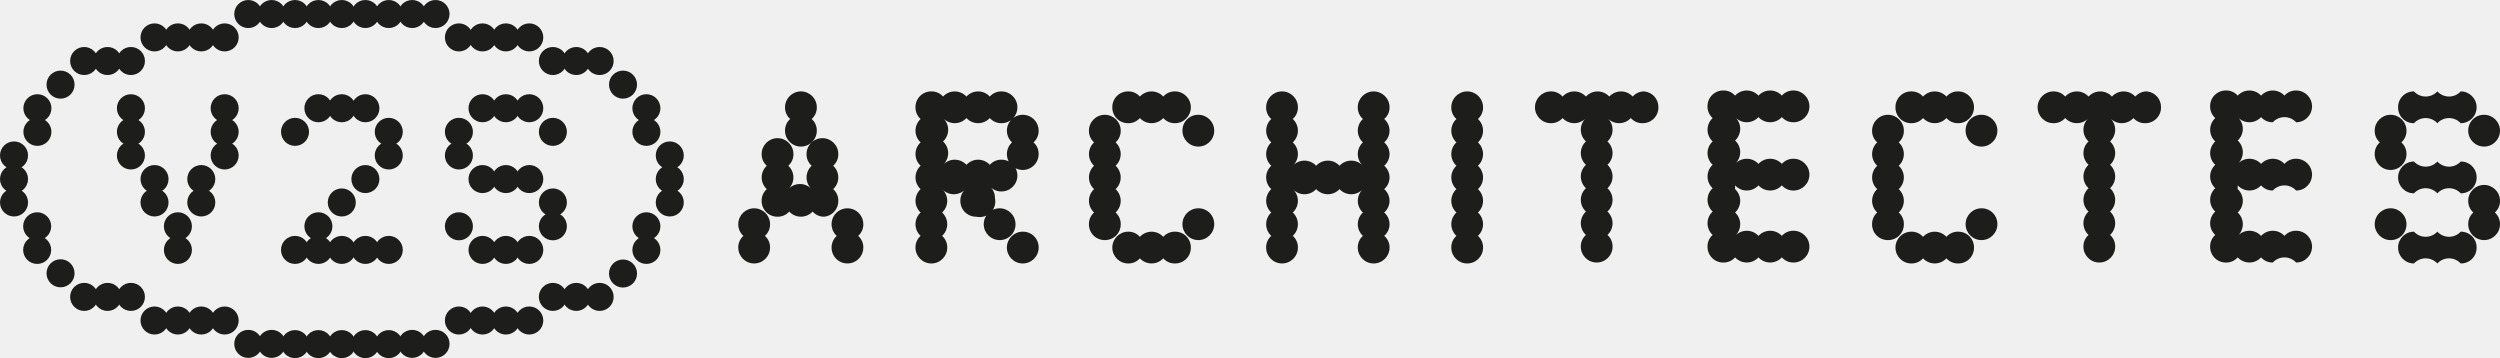
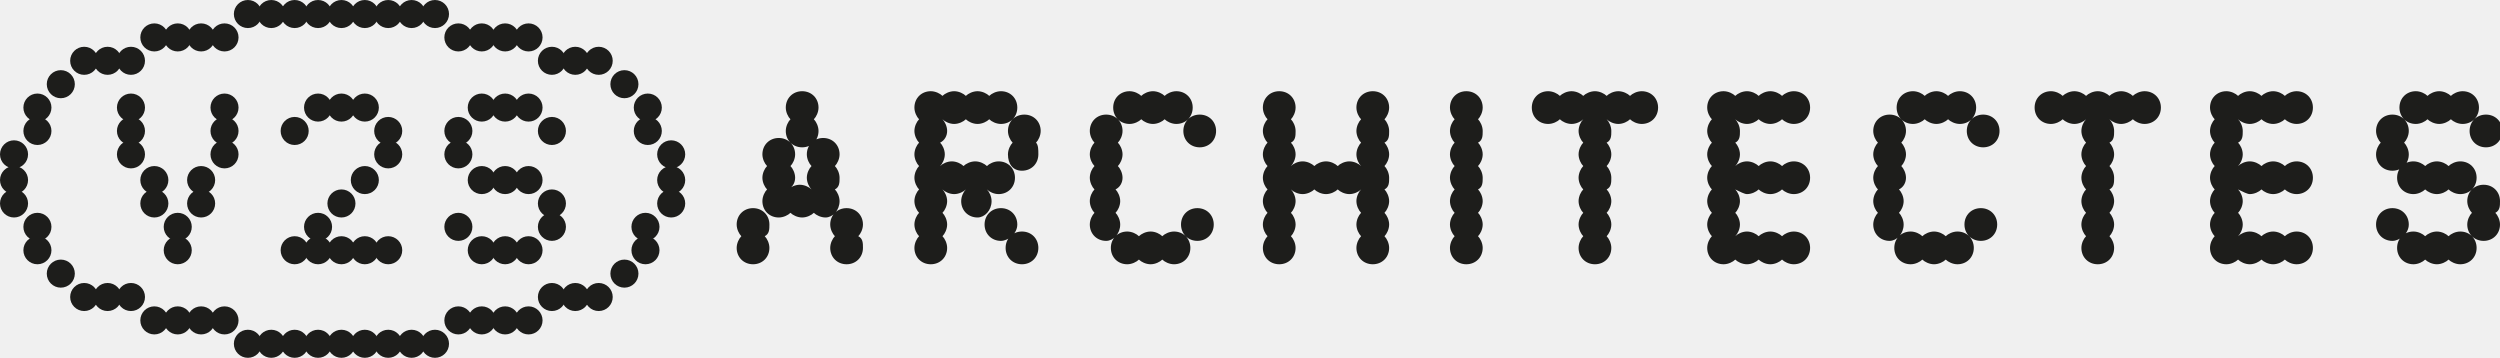
- <svg xmlns="http://www.w3.org/2000/svg" id="Calque_1" data-name="Calque 1" viewBox="0 0 106.94 15.31">
-   <defs>
-     <style>.cls-1{fill:#1d1d1b;}</style>
-   </defs>
-   <path class="cls-1" d="M32.72,10.09a.65.65,0,0,1,.22.5.68.68,0,0,1-1.36,0,.65.65,0,0,1,.22-.5.65.65,0,0,1-.22-.5.68.68,0,1,1,1.36,0A.65.65,0,0,1,32.72,10.09Zm2.54-.82a.65.65,0,0,1-.5-.22.68.68,0,0,1-1,0,.65.65,0,0,1-.5.22.67.67,0,0,1-.68-.68.65.65,0,0,1,.22-.5.68.68,0,0,1,0-1,.65.65,0,0,1-.22-.5.68.68,0,1,1,1.36,0,.65.65,0,0,1-.22.5.68.68,0,0,1,0,1,.08.08,0,0,1,0,0,.68.68,0,0,1,1,0l0,0a.68.68,0,0,1,0-1,.65.65,0,0,1-.22-.5.68.68,0,1,1,1.36,0,.65.65,0,0,1-.22.5.68.68,0,0,1,0,1,.65.65,0,0,1,.22.5A.67.67,0,0,1,35.26,9.27ZM33.8,5.09a.65.65,0,0,1-.22-.5.68.68,0,1,1,1.36,0,.65.65,0,0,1-.22.5.65.65,0,0,1,.22.5.68.68,0,1,1-1.36,0A.65.65,0,0,1,33.8,5.09Zm3.13,5.5a.68.68,0,1,1-1.14-.5.68.68,0,1,1,1.14-.5.65.65,0,0,1-.22.5A.65.65,0,0,1,36.93,10.59Z" />
-   <path class="cls-1" d="M41.76,9.27a.67.67,0,0,1-.68-.68.65.65,0,0,1,.22-.5l0,0a.68.68,0,0,1-1,0,.08.08,0,0,1,0,0,.68.68,0,0,1,0,1,.68.68,0,0,1,0,1,.65.65,0,0,1,.22.5.68.68,0,1,1-1.36,0,.65.65,0,0,1,.22-.5.68.68,0,0,1,0-1,.68.68,0,0,1,0-1,.68.68,0,0,1,0-1,.68.68,0,0,1,0-1,.68.68,0,0,1,0-1,.65.65,0,0,1-.22-.5.67.67,0,0,1,.68-.68.65.65,0,0,1,.5.22.68.68,0,0,1,1,0,.68.68,0,0,1,1,0,.65.65,0,0,1,.5-.22.68.68,0,0,1,0,1.36.65.65,0,0,1-.5-.22.68.68,0,0,1-1,0,.68.68,0,0,1-1,0,.08.08,0,0,1,0,0,.68.68,0,0,1,0,1,.68.68,0,0,1,0,1,.08.08,0,0,1,0,0,.68.68,0,0,1,1,0,.68.68,0,0,1,1,0,.65.65,0,0,1,.5-.22.68.68,0,0,1,0,1.36.65.65,0,0,1-.5-.22.08.08,0,0,1,0,0,.65.65,0,0,1,.22.5A.67.67,0,0,1,41.76,9.27Zm1,1a.68.68,0,1,1,.68-.68A.67.67,0,0,1,42.76,10.27Zm1.67-3.68a.68.68,0,1,1-1.14-.5.68.68,0,1,1,1.14-.5.65.65,0,0,1-.22.5A.65.65,0,0,1,44.43,6.59Zm0,4a.68.68,0,1,1-.68-.68A.67.67,0,0,1,44.43,10.59Z" />
-   <path class="cls-1" d="M47.26,10.27a.67.67,0,0,1-.68-.68.65.65,0,0,1,.22-.5.68.68,0,0,1,0-1,.68.68,0,0,1,0-1,.68.68,0,0,1,0-1,.65.65,0,0,1-.22-.5.68.68,0,1,1,1.36,0,.65.65,0,0,1-.22.5.68.68,0,0,1,0,1,.68.68,0,0,1,0,1,.68.68,0,0,1,0,1,.65.65,0,0,1,.22.5A.67.67,0,0,1,47.26,10.27Zm.32-5.68a.67.67,0,0,1,.68-.68.65.65,0,0,1,.5.22.68.68,0,0,1,1,0,.65.65,0,0,1,.5-.22.68.68,0,0,1,0,1.36.65.65,0,0,1-.5-.22.68.68,0,0,1-1,0,.65.65,0,0,1-.5.22A.67.67,0,0,1,47.58,4.59Zm3.36,6a.67.67,0,0,1-.68.68.65.65,0,0,1-.5-.22.68.68,0,0,1-1,0,.65.65,0,0,1-.5.22.68.68,0,0,1,0-1.36.65.65,0,0,1,.5.22.68.68,0,0,1,1,0,.65.65,0,0,1,.5-.22A.67.67,0,0,1,50.94,10.59Zm.32-5.68a.68.68,0,1,1-.68.68A.67.67,0,0,1,51.26,4.91Zm.68,4.68a.68.68,0,1,1-.68-.68A.67.67,0,0,1,51.94,9.59Z" />
-   <path class="cls-1" d="M59.21,6.09a.66.66,0,0,1,0,1,.66.66,0,0,1,0,1,.66.66,0,0,1,0,1,.66.66,0,0,1,0,1,.63.63,0,0,1,.23.5.68.68,0,0,1-1.36,0,.65.65,0,0,1,.22-.5.68.68,0,0,1,0-1,.68.68,0,0,1,0-1l0,0a.68.68,0,0,1-1,0,.68.68,0,0,1-1,0,.68.68,0,0,1-1,0,.08.08,0,0,1,0,0,.68.68,0,0,1,0,1,.68.68,0,0,1,0,1,.65.65,0,0,1,.22.5.68.68,0,0,1-1.36,0,.65.65,0,0,1,.22-.5.68.68,0,0,1,0-1,.68.68,0,0,1,0-1,.68.68,0,0,1,0-1,.68.68,0,0,1,0-1,.68.68,0,0,1,0-1,.65.65,0,0,1-.22-.5.68.68,0,1,1,1.36,0,.65.65,0,0,1-.22.5.68.68,0,0,1,0,1,.68.68,0,0,1,0,1,.08.08,0,0,1,0,0,.68.68,0,0,1,1,0,.68.68,0,0,1,1,0,.68.68,0,0,1,1,0l0,0a.68.68,0,0,1,0-1,.68.68,0,0,1,0-1,.65.65,0,0,1-.22-.5.68.68,0,1,1,1.36,0,.63.63,0,0,1-.23.5.66.66,0,0,1,0,1Z" />
-   <path class="cls-1" d="M63.22,6.09a.68.68,0,0,1,0,1,.68.68,0,0,1,0,1,.68.68,0,0,1,0,1,.68.68,0,0,1,0,1,.65.65,0,0,1,.22.5.68.68,0,0,1-1.36,0,.65.65,0,0,1,.22-.5.68.68,0,0,1,0-1,.68.68,0,0,1,0-1,.68.68,0,0,1,0-1,.68.68,0,0,1,0-1,.68.68,0,0,1,0-1,.65.65,0,0,1-.22-.5.68.68,0,1,1,1.36,0,.65.65,0,0,1-.22.5.68.68,0,0,1,0,1Z" />
-   <path class="cls-1" d="M70.94,4.59a.67.67,0,0,1-.68.68.65.65,0,0,1-.5-.22.68.68,0,0,1-1,0l0,0a.68.68,0,0,1,0,1,.68.68,0,0,1,0,1,.68.68,0,0,1,0,1,.68.68,0,0,1,0,1,.68.68,0,0,1,0,1,.65.65,0,0,1,.22.5.68.68,0,0,1-1.36,0,.65.65,0,0,1,.22-.5.68.68,0,0,1,0-1,.68.68,0,0,1,0-1,.68.68,0,0,1,0-1,.68.68,0,0,1,0-1,.68.68,0,0,1,0-1,.08.08,0,0,1,0,0,.68.68,0,0,1-1,0,.65.65,0,0,1-.5.22.68.68,0,1,1,0-1.36.65.65,0,0,1,.5.22.68.68,0,0,1,1,0,.68.68,0,0,1,1,0,.68.68,0,0,1,1,0,.65.65,0,0,1,.5-.22A.67.67,0,0,1,70.94,4.59Z" />
-   <path class="cls-1" d="M74.22,8.09a.68.68,0,0,1,0,1,.68.68,0,0,1,0,1l0,0a.68.68,0,0,1,1,0,.68.68,0,0,1,1,0,.65.65,0,0,1,.5-.22.68.68,0,1,1,0,1.36.65.65,0,0,1-.5-.22.68.68,0,0,1-1,0,.68.68,0,0,1-1,0,.65.65,0,0,1-.5.22.67.67,0,0,1-.68-.68.65.65,0,0,1,.22-.5.68.68,0,0,1,0-1,.68.68,0,0,1,0-1,.68.68,0,0,1,0-1,.68.68,0,0,1,0-1,.68.68,0,0,1,0-1,.65.65,0,0,1-.22-.5.67.67,0,0,1,.68-.68.65.65,0,0,1,.5.22.68.68,0,0,1,1,0,.68.68,0,0,1,1,0,.65.65,0,0,1,.5-.22.68.68,0,1,1,0,1.36.65.65,0,0,1-.5-.22.68.68,0,0,1-1,0,.68.68,0,0,1-1,0l0,0a.68.68,0,0,1,0,1,.68.68,0,0,1,0,1l0,0a.68.68,0,0,1,1,0,.68.68,0,0,1,1,0,.65.65,0,0,1,.5-.22.68.68,0,1,1,0,1.36.65.65,0,0,1-.5-.22.68.68,0,0,1-1,0,.68.68,0,0,1-1,0Z" />
-   <path class="cls-1" d="M80.76,10.27a.67.67,0,0,1-.68-.68.65.65,0,0,1,.22-.5.68.68,0,0,1,0-1,.68.68,0,0,1,0-1,.68.68,0,0,1,0-1,.65.65,0,0,1-.22-.5.68.68,0,0,1,1.36,0,.65.65,0,0,1-.22.5.68.68,0,0,1,0,1,.68.68,0,0,1,0,1,.68.68,0,0,1,0,1,.65.65,0,0,1,.22.5A.67.67,0,0,1,80.76,10.27Zm.32-5.68a.67.67,0,0,1,.68-.68.65.65,0,0,1,.5.22.68.68,0,0,1,1,0,.65.65,0,0,1,.5-.22.68.68,0,1,1,0,1.36.65.65,0,0,1-.5-.22.68.68,0,0,1-1,0,.65.65,0,0,1-.5.22A.67.67,0,0,1,81.08,4.59Zm3.36,6a.67.67,0,0,1-.68.68.65.65,0,0,1-.5-.22.68.68,0,0,1-1,0,.65.65,0,0,1-.5.22.68.68,0,1,1,0-1.36.65.65,0,0,1,.5.22.68.68,0,0,1,1,0,.65.65,0,0,1,.5-.22A.67.67,0,0,1,84.44,10.59Zm.32-5.68a.68.68,0,1,1-.68.68A.67.67,0,0,1,84.76,4.91Zm.68,4.68a.68.68,0,1,1-.68-.68A.67.67,0,0,1,85.44,9.59Z" />
-   <path class="cls-1" d="M92.44,4.59a.67.67,0,0,1-.68.68.65.65,0,0,1-.5-.22.68.68,0,0,1-1,0l0,0a.68.68,0,0,1,0,1,.68.68,0,0,1,0,1,.68.68,0,0,1,0,1,.68.68,0,0,1,0,1,.68.68,0,0,1,0,1,.65.65,0,0,1,.22.5.68.68,0,0,1-1.36,0,.65.65,0,0,1,.22-.5.68.68,0,0,1,0-1,.68.68,0,0,1,0-1,.68.68,0,0,1,0-1,.68.68,0,0,1,0-1,.68.68,0,0,1,0-1,.08.08,0,0,1,0,0,.68.68,0,0,1-1,0,.65.65,0,0,1-.5.22.68.68,0,1,1,0-1.36.65.65,0,0,1,.5.22.68.68,0,0,1,1,0,.68.68,0,0,1,1,0,.68.68,0,0,1,1,0,.65.65,0,0,1,.5-.22A.67.67,0,0,1,92.44,4.59Z" />
-   <path class="cls-1" d="M95.72,8.09a.68.68,0,0,1,0,1,.68.68,0,0,1,0,1l0,0a.68.68,0,0,1,1,0,.68.68,0,0,1,1,0,.65.65,0,0,1,.5-.22.68.68,0,1,1,0,1.36.68.68,0,0,0-1,0,.65.65,0,0,1-.5-.22.68.68,0,0,1-1,0,.65.65,0,0,1-.5.22.67.67,0,0,1-.68-.68.65.65,0,0,1,.22-.5.68.68,0,0,1,0-1,.68.68,0,0,1,0-1,.68.68,0,0,1,0-1,.68.68,0,0,1,0-1,.68.68,0,0,1,0-1,.65.65,0,0,1-.22-.5.67.67,0,0,1,.68-.68.65.65,0,0,1,.5.22.68.68,0,0,1,1,0,.68.68,0,0,1,1,0,.65.65,0,0,1,.5-.22.68.68,0,1,1,0,1.36.68.68,0,0,0-1,0,.65.65,0,0,1-.5-.22.68.68,0,0,1-1,0l0,0a.68.68,0,0,1,0,1,.68.68,0,0,1,0,1l0,0a.68.68,0,0,1,1,0,.68.68,0,0,1,1,0,.65.65,0,0,1,.5-.22.68.68,0,1,1,0,1.36.68.68,0,0,0-1,0,.65.65,0,0,1-.5-.22.68.68,0,0,1-1,0Z" />
-   <path class="cls-1" d="M101.8,6.09a.65.65,0,0,1-.22-.5.68.68,0,0,1,1.36,0,.65.65,0,0,1-.22.5.65.65,0,0,1,.22.5.68.68,0,0,1-1.36,0A.65.65,0,0,1,101.8,6.09Zm.46,4.18a.68.68,0,1,1,.68-.68A.67.67,0,0,1,102.26,10.27Zm.32-5.68a.67.67,0,0,1,.68-.68.68.68,0,0,0,1,0,.68.68,0,0,0,1,0,.68.68,0,1,1,0,1.36.68.68,0,0,0-1,0,.68.68,0,0,0-1,0A.67.67,0,0,1,102.58,4.59Zm3.36,3a.67.67,0,0,1-.68.68.68.68,0,0,0-1,0,.68.68,0,0,0-1,0,.68.68,0,1,1,0-1.36.68.68,0,0,0,1,0,.68.68,0,0,0,1,0A.67.67,0,0,1,105.94,7.59Zm0,3a.67.67,0,0,1-.68.68.68.68,0,0,0-1,0,.68.68,0,0,0-1,0,.68.68,0,1,1,0-1.36.68.68,0,0,0,1,0,.68.68,0,0,0,1,0A.67.67,0,0,1,105.94,10.59Zm.32-5.68a.68.68,0,1,1-.68.68A.67.67,0,0,1,106.26,4.91Zm.46,4.18a.65.65,0,0,1,.22.5.68.68,0,0,1-1.36,0,.65.65,0,0,1,.22-.5.65.65,0,0,1-.22-.5.68.68,0,0,1,1.36,0A.65.65,0,0,1,106.72,9.09Z" />
-   <circle class="cls-1" cx="0.6" cy="6.65" r="0.6" />
-   <circle class="cls-1" cx="0.6" cy="7.66" r="0.6" />
-   <circle class="cls-1" cx="0.6" cy="8.66" r="0.6" />
-   <circle class="cls-1" cx="6.61" cy="7.66" r="0.6" />
-   <circle class="cls-1" cx="6.61" cy="8.66" r="0.6" />
-   <circle class="cls-1" cx="8.61" cy="7.66" r="0.6" />
-   <circle class="cls-1" cx="15.63" cy="7.66" r="0.6" />
-   <circle class="cls-1" cx="8.61" cy="8.66" r="0.6" />
-   <circle class="cls-1" cx="14.62" cy="8.66" r="0.6" />
-   <circle class="cls-1" cx="2.59" cy="11.69" r="0.6" />
-   <circle class="cls-1" cx="1.59" cy="10.69" r="0.6" />
-   <circle class="cls-1" cx="1.59" cy="9.68" r="0.6" />
-   <circle class="cls-1" cx="7.61" cy="10.69" r="0.6" />
-   <circle class="cls-1" cx="12.62" cy="10.69" r="0.6" />
-   <circle class="cls-1" cx="7.61" cy="9.68" r="0.6" />
-   <circle class="cls-1" cx="13.62" cy="9.68" r="0.6" />
-   <circle class="cls-1" cx="3.6" cy="12.7" r="0.6" />
-   <circle class="cls-1" cx="4.6" cy="12.7" r="0.6" />
-   <circle class="cls-1" cx="5.6" cy="12.7" r="0.6" />
-   <circle class="cls-1" cx="3.6" cy="2.61" r="0.6" />
-   <circle class="cls-1" cx="2.59" cy="3.62" r="0.6" />
-   <circle class="cls-1" cx="1.6" cy="4.63" r="0.6" />
-   <circle class="cls-1" cx="1.6" cy="5.64" r="0.6" />
-   <circle class="cls-1" cx="5.6" cy="4.63" r="0.6" />
-   <circle class="cls-1" cx="5.6" cy="5.64" r="0.6" />
-   <circle class="cls-1" cx="5.6" cy="6.65" r="0.6" />
-   <circle class="cls-1" cx="9.61" cy="4.63" r="0.6" />
-   <circle class="cls-1" cx="9.61" cy="5.64" r="0.6" />
-   <circle class="cls-1" cx="12.62" cy="5.64" r="0.6" />
-   <circle class="cls-1" cx="4.6" cy="2.61" r="0.6" />
-   <circle class="cls-1" cx="5.6" cy="2.61" r="0.6" />
-   <circle class="cls-1" cx="13.62" cy="4.63" r="0.6" />
-   <circle class="cls-1" cx="14.62" cy="4.63" r="0.6" />
-   <circle class="cls-1" cx="15.63" cy="4.63" r="0.6" />
-   <circle class="cls-1" cx="20.64" cy="4.63" r="0.6" />
-   <circle class="cls-1" cx="21.64" cy="4.63" r="0.6" />
-   <circle class="cls-1" cx="22.64" cy="4.63" r="0.6" />
-   <circle class="cls-1" cx="20.64" cy="7.66" r="0.6" />
-   <circle class="cls-1" cx="21.64" cy="7.66" r="0.6" />
-   <circle class="cls-1" cx="22.64" cy="7.66" r="0.6" />
-   <circle class="cls-1" cx="20.64" cy="10.69" r="0.6" />
-   <circle class="cls-1" cx="21.64" cy="10.69" r="0.6" />
-   <circle class="cls-1" cx="22.64" cy="10.69" r="0.6" />
-   <circle class="cls-1" cx="13.62" cy="0.6" r="0.6" />
-   <circle class="cls-1" cx="12.62" cy="0.6" r="0.6" />
-   <circle class="cls-1" cx="11.62" cy="0.6" r="0.6" />
-   <circle class="cls-1" cx="10.62" cy="0.6" r="0.6" />
-   <circle class="cls-1" cx="9.61" cy="1.6" r="0.6" />
-   <circle class="cls-1" cx="8.61" cy="1.6" r="0.6" />
-   <circle class="cls-1" cx="9.61" cy="13.71" r="0.6" />
-   <circle class="cls-1" cx="8.61" cy="13.71" r="0.6" />
-   <circle class="cls-1" cx="7.61" cy="1.6" r="0.6" />
-   <circle class="cls-1" cx="6.61" cy="1.6" r="0.6" />
-   <circle class="cls-1" cx="7.61" cy="13.71" r="0.6" />
-   <circle class="cls-1" cx="6.61" cy="13.71" r="0.6" />
-   <circle class="cls-1" cx="16.63" cy="10.69" r="0.6" />
-   <circle class="cls-1" cx="15.63" cy="10.69" r="0.6" />
-   <circle class="cls-1" cx="14.62" cy="10.69" r="0.6" />
-   <circle class="cls-1" cx="13.62" cy="10.69" r="0.6" />
-   <circle class="cls-1" cx="10.62" cy="14.71" r="0.6" />
-   <circle class="cls-1" cx="11.62" cy="14.71" r="0.6" />
-   <circle class="cls-1" cx="14.62" cy="0.6" r="0.6" />
-   <circle class="cls-1" cx="15.63" cy="0.6" r="0.6" />
-   <circle class="cls-1" cx="16.63" cy="0.6" r="0.6" />
-   <circle class="cls-1" cx="17.63" cy="0.6" r="0.6" />
-   <circle class="cls-1" cx="18.63" cy="0.6" r="0.6" />
-   <circle class="cls-1" cx="19.63" cy="1.6" r="0.6" />
-   <circle class="cls-1" cx="20.64" cy="1.6" r="0.6" />
-   <circle class="cls-1" cx="17.63" cy="14.71" r="0.6" />
-   <circle class="cls-1" cx="18.63" cy="14.71" r="0.6" />
-   <circle class="cls-1" cx="19.63" cy="13.71" r="0.6" />
-   <circle class="cls-1" cx="20.64" cy="13.71" r="0.6" />
-   <circle class="cls-1" cx="21.64" cy="1.6" r="0.6" />
-   <circle class="cls-1" cx="21.64" cy="13.71" r="0.6" />
-   <circle class="cls-1" cx="22.64" cy="1.6" r="0.6" />
-   <circle class="cls-1" cx="22.64" cy="13.71" r="0.6" />
-   <circle class="cls-1" cx="13.62" cy="14.72" r="0.6" />
-   <circle class="cls-1" cx="12.62" cy="14.72" r="0.6" />
-   <circle class="cls-1" cx="14.62" cy="14.72" r="0.6" />
-   <circle class="cls-1" cx="15.63" cy="14.72" r="0.6" />
-   <circle class="cls-1" cx="16.63" cy="14.72" r="0.6" />
-   <circle class="cls-1" cx="28.65" cy="8.66" r="0.6" />
-   <circle class="cls-1" cx="28.65" cy="7.66" r="0.6" />
-   <circle class="cls-1" cx="28.65" cy="6.65" r="0.6" />
-   <circle class="cls-1" cx="26.65" cy="3.62" r="0.6" />
-   <circle class="cls-1" cx="27.65" cy="4.63" r="0.6" />
-   <circle class="cls-1" cx="27.65" cy="5.64" r="0.6" />
-   <circle class="cls-1" cx="25.65" cy="2.61" r="0.6" />
-   <circle class="cls-1" cx="24.65" cy="2.61" r="0.6" />
-   <circle class="cls-1" cx="23.65" cy="2.61" r="0.6" />
-   <circle class="cls-1" cx="25.65" cy="12.7" r="0.6" />
-   <circle class="cls-1" cx="26.65" cy="11.7" r="0.6" />
-   <circle class="cls-1" cx="27.65" cy="10.69" r="0.6" />
-   <circle class="cls-1" cx="27.65" cy="9.68" r="0.6" />
-   <circle class="cls-1" cx="24.65" cy="12.7" r="0.6" />
-   <circle class="cls-1" cx="23.65" cy="12.7" r="0.6" />
-   <circle class="cls-1" cx="9.61" cy="6.65" r="0.6" />
-   <circle class="cls-1" cx="16.63" cy="5.64" r="0.6" />
-   <circle class="cls-1" cx="16.63" cy="6.65" r="0.6" />
-   <circle class="cls-1" cx="19.63" cy="5.64" r="0.6" />
-   <circle class="cls-1" cx="19.63" cy="6.65" r="0.6" />
-   <circle class="cls-1" cx="23.65" cy="5.64" r="0.6" />
-   <circle class="cls-1" cx="19.63" cy="9.68" r="0.6" />
-   <circle class="cls-1" cx="23.65" cy="8.66" r="0.6" />
-   <circle class="cls-1" cx="23.65" cy="9.68" r="0.6" />
+ <svg xmlns="http://www.w3.org/2000/svg" version="1.1" x="0px" y="0px" viewBox="0 0 106.9 15.3" style="enable-background:new 0 0 106.9 15.3;" xml:space="preserve">
+   <style type="text/css">
+ 	.st0{fill:none;stroke:#1D1D1B;stroke-width:0.459;stroke-miterlimit:10;}
+ 	.st1{fill:#E6007E;}
+ 	.st2{fill:#1D1D1B;}
+ 	.st3{fill:#260000;}
+ 	.st4{clip-path:url(#SVGID_2_);}
+ 	.st5{clip-path:url(#SVGID_6_);}
+ 	.st6{clip-path:url(#SVGID_10_);}
+ 	.st7{clip-path:url(#SVGID_14_);}
+ 	.st8{fill:#009FE3;}
+ 	.st9{fill:#DADADA;}
+ 	.st10{fill:#FFFFFF;}
+ 	.st11{fill:none;stroke:#1D1D1B;stroke-width:0.5;stroke-miterlimit:10;}
+ 	.st12{fill:none;stroke:#1D1D1B;stroke-width:0.25;stroke-miterlimit:10;}
+ </style>
+   <g id="Calque_1">
+     <g>
+       <g>
+         <path class="st2" d="M32.7,10.1c0.1,0.1,0.2,0.3,0.2,0.5c0,0.4-0.3,0.7-0.7,0.7c-0.4,0-0.7-0.3-0.7-0.7c0-0.2,0.1-0.4,0.2-0.5     c-0.1-0.1-0.2-0.3-0.2-0.5c0-0.4,0.3-0.7,0.7-0.7c0.4,0,0.7,0.3,0.7,0.7C32.9,9.8,32.9,10,32.7,10.1z M35.3,9.3     c-0.2,0-0.4-0.1-0.5-0.2c-0.1,0.1-0.3,0.2-0.5,0.2s-0.4-0.1-0.5-0.2c-0.1,0.1-0.3,0.2-0.5,0.2c-0.4,0-0.7-0.3-0.7-0.7     c0-0.2,0.1-0.4,0.2-0.5c-0.1-0.1-0.2-0.3-0.2-0.5s0.1-0.4,0.2-0.5c-0.1-0.1-0.2-0.3-0.2-0.5c0-0.4,0.3-0.7,0.7-0.7     s0.7,0.3,0.7,0.7c0,0.2-0.1,0.4-0.2,0.5c0.1,0.1,0.2,0.3,0.2,0.5S33.9,8,33.7,8.1c0,0,0,0,0,0c0.1-0.1,0.3-0.2,0.5-0.2     s0.4,0.1,0.5,0.2c0,0,0,0,0,0c-0.1-0.1-0.2-0.3-0.2-0.5s0.1-0.4,0.2-0.5c-0.1-0.1-0.2-0.3-0.2-0.5c0-0.4,0.3-0.7,0.7-0.7     s0.7,0.3,0.7,0.7c0,0.2-0.1,0.4-0.2,0.5c0.1,0.1,0.2,0.3,0.2,0.5S35.9,8,35.7,8.1c0.1,0.1,0.2,0.3,0.2,0.5     C35.9,9,35.6,9.3,35.3,9.3z M33.8,5.1c-0.1-0.1-0.2-0.3-0.2-0.5c0-0.4,0.3-0.7,0.7-0.7s0.7,0.3,0.7,0.7c0,0.2-0.1,0.4-0.2,0.5     c0.1,0.1,0.2,0.3,0.2,0.5c0,0.4-0.3,0.7-0.7,0.7S33.6,6,33.6,5.6C33.6,5.4,33.7,5.2,33.8,5.1z M36.9,10.6c0,0.4-0.3,0.7-0.7,0.7     s-0.7-0.3-0.7-0.7c0-0.2,0.1-0.4,0.2-0.5c-0.1-0.1-0.2-0.3-0.2-0.5c0-0.4,0.3-0.7,0.7-0.7s0.7,0.3,0.7,0.7c0,0.2-0.1,0.4-0.2,0.5     C36.9,10.2,36.9,10.4,36.9,10.6z" />
+         <path class="st2" d="M41.8,9.3c-0.4,0-0.7-0.3-0.7-0.7c0-0.2,0.1-0.4,0.2-0.5c0,0,0,0,0,0c-0.1,0.1-0.3,0.2-0.5,0.2     c-0.2,0-0.4-0.1-0.5-0.2c0,0,0,0,0,0c0.1,0.1,0.2,0.3,0.2,0.5c0,0.2-0.1,0.4-0.2,0.5c0.1,0.1,0.2,0.3,0.2,0.5s-0.1,0.4-0.2,0.5     c0.1,0.1,0.2,0.3,0.2,0.5c0,0.4-0.3,0.7-0.7,0.7c-0.4,0-0.7-0.3-0.7-0.7c0-0.2,0.1-0.4,0.2-0.5c-0.1-0.1-0.2-0.3-0.2-0.5     s0.1-0.4,0.2-0.5c-0.1-0.1-0.2-0.3-0.2-0.5c0-0.2,0.1-0.4,0.2-0.5c-0.1-0.1-0.2-0.3-0.2-0.5s0.1-0.4,0.2-0.5     c-0.1-0.1-0.2-0.3-0.2-0.5c0-0.2,0.1-0.4,0.2-0.5c-0.1-0.1-0.2-0.3-0.2-0.5s0.1-0.4,0.2-0.5c-0.1-0.1-0.2-0.3-0.2-0.5     c0-0.4,0.3-0.7,0.7-0.7c0.2,0,0.4,0.1,0.5,0.2c0.1-0.1,0.3-0.2,0.5-0.2c0.2,0,0.4,0.1,0.5,0.2c0.1-0.1,0.3-0.2,0.5-0.2     s0.4,0.1,0.5,0.2c0.1-0.1,0.3-0.2,0.5-0.2c0.4,0,0.7,0.3,0.7,0.7s-0.3,0.7-0.7,0.7c-0.2,0-0.4-0.1-0.5-0.2     c-0.1,0.1-0.3,0.2-0.5,0.2s-0.4-0.1-0.5-0.2c-0.1,0.1-0.3,0.2-0.5,0.2c-0.2,0-0.4-0.1-0.5-0.2c0,0,0,0,0,0     c0.1,0.1,0.2,0.3,0.2,0.5S40.4,6,40.2,6.1c0.1,0.1,0.2,0.3,0.2,0.5c0,0.2-0.1,0.4-0.2,0.5c0,0,0,0,0,0c0.1-0.1,0.3-0.2,0.5-0.2     c0.2,0,0.4,0.1,0.5,0.2c0.1-0.1,0.3-0.2,0.5-0.2s0.4,0.1,0.5,0.2c0.1-0.1,0.3-0.2,0.5-0.2c0.4,0,0.7,0.3,0.7,0.7     s-0.3,0.7-0.7,0.7c-0.2,0-0.4-0.1-0.5-0.2c0,0,0,0,0,0c0.1,0.1,0.2,0.3,0.2,0.5C42.4,9,42.1,9.3,41.8,9.3z M42.8,10.3     c-0.4,0-0.7-0.3-0.7-0.7s0.3-0.7,0.7-0.7s0.7,0.3,0.7,0.7S43.1,10.3,42.8,10.3z M44.4,6.6c0,0.4-0.3,0.7-0.7,0.7S43.1,7,43.1,6.6     c0-0.2,0.1-0.4,0.2-0.5c-0.1-0.1-0.2-0.3-0.2-0.5c0-0.4,0.3-0.7,0.7-0.7s0.7,0.3,0.7,0.7c0,0.2-0.1,0.4-0.2,0.5     C44.4,6.2,44.4,6.4,44.4,6.6z M44.4,10.6c0,0.4-0.3,0.7-0.7,0.7s-0.7-0.3-0.7-0.7s0.3-0.7,0.7-0.7S44.4,10.2,44.4,10.6z" />
+         <path class="st2" d="M47.3,10.3c-0.4,0-0.7-0.3-0.7-0.7c0-0.2,0.1-0.4,0.2-0.5c-0.1-0.1-0.2-0.3-0.2-0.5c0-0.2,0.1-0.4,0.2-0.5     c-0.1-0.1-0.2-0.3-0.2-0.5s0.1-0.4,0.2-0.5c-0.1-0.1-0.2-0.3-0.2-0.5c0-0.2,0.1-0.4,0.2-0.5c-0.1-0.1-0.2-0.3-0.2-0.5     c0-0.4,0.3-0.7,0.7-0.7s0.7,0.3,0.7,0.7c0,0.2-0.1,0.4-0.2,0.5c0.1,0.1,0.2,0.3,0.2,0.5c0,0.2-0.1,0.4-0.2,0.5     c0.1,0.1,0.2,0.3,0.2,0.5S47.9,8,47.7,8.1c0.1,0.1,0.2,0.3,0.2,0.5c0,0.2-0.1,0.4-0.2,0.5c0.1,0.1,0.2,0.3,0.2,0.5     C47.9,10,47.6,10.3,47.3,10.3z M47.6,4.6c0-0.4,0.3-0.7,0.7-0.7c0.2,0,0.4,0.1,0.5,0.2c0.1-0.1,0.3-0.2,0.5-0.2s0.4,0.1,0.5,0.2     c0.1-0.1,0.3-0.2,0.5-0.2c0.4,0,0.7,0.3,0.7,0.7s-0.3,0.7-0.7,0.7c-0.2,0-0.4-0.1-0.5-0.2c-0.1,0.1-0.3,0.2-0.5,0.2     s-0.4-0.1-0.5-0.2c-0.1,0.1-0.3,0.2-0.5,0.2C47.9,5.3,47.6,5,47.6,4.6z M50.9,10.6c0,0.4-0.3,0.7-0.7,0.7c-0.2,0-0.4-0.1-0.5-0.2     c-0.1,0.1-0.3,0.2-0.5,0.2s-0.4-0.1-0.5-0.2c-0.1,0.1-0.3,0.2-0.5,0.2c-0.4,0-0.7-0.3-0.7-0.7s0.3-0.7,0.7-0.7     c0.2,0,0.4,0.1,0.5,0.2c0.1-0.1,0.3-0.2,0.5-0.2s0.4,0.1,0.5,0.2c0.1-0.1,0.3-0.2,0.5-0.2C50.6,9.9,50.9,10.2,50.9,10.6z      M51.3,4.9c0.4,0,0.7,0.3,0.7,0.7s-0.3,0.7-0.7,0.7S50.6,6,50.6,5.6S50.9,4.9,51.3,4.9z M51.9,9.6c0,0.4-0.3,0.7-0.7,0.7     s-0.7-0.3-0.7-0.7s0.3-0.7,0.7-0.7S51.9,9.2,51.9,9.6z" />
+         <path class="st2" d="M59.2,6.1c0.1,0.1,0.2,0.3,0.2,0.5c0,0.2-0.1,0.4-0.2,0.5c0.1,0.1,0.2,0.3,0.2,0.5S59.4,8,59.2,8.1     c0.1,0.1,0.2,0.3,0.2,0.5c0,0.2-0.1,0.4-0.2,0.5c0.1,0.1,0.2,0.3,0.2,0.5s-0.1,0.4-0.2,0.5c0.1,0.1,0.2,0.3,0.2,0.5     c0,0.4-0.3,0.7-0.7,0.7s-0.7-0.3-0.7-0.7c0-0.2,0.1-0.4,0.2-0.5c-0.1-0.1-0.2-0.3-0.2-0.5s0.1-0.4,0.2-0.5     c-0.1-0.1-0.2-0.3-0.2-0.5c0-0.2,0.1-0.4,0.2-0.5c0,0,0,0,0,0c-0.1,0.1-0.3,0.2-0.5,0.2s-0.4-0.1-0.5-0.2     c-0.1,0.1-0.3,0.2-0.5,0.2s-0.4-0.1-0.5-0.2c-0.1,0.1-0.3,0.2-0.5,0.2c-0.2,0-0.4-0.1-0.5-0.2c0,0,0,0,0,0     c0.1,0.1,0.2,0.3,0.2,0.5c0,0.2-0.1,0.4-0.2,0.5c0.1,0.1,0.2,0.3,0.2,0.5s-0.1,0.4-0.2,0.5c0.1,0.1,0.2,0.3,0.2,0.5     c0,0.4-0.3,0.7-0.7,0.7s-0.7-0.3-0.7-0.7c0-0.2,0.1-0.4,0.2-0.5c-0.1-0.1-0.2-0.3-0.2-0.5s0.1-0.4,0.2-0.5     c-0.1-0.1-0.2-0.3-0.2-0.5c0-0.2,0.1-0.4,0.2-0.5c-0.1-0.1-0.2-0.3-0.2-0.5s0.1-0.4,0.2-0.5c-0.1-0.1-0.2-0.3-0.2-0.5     c0-0.2,0.1-0.4,0.2-0.5c-0.1-0.1-0.2-0.3-0.2-0.5s0.1-0.4,0.2-0.5c-0.1-0.1-0.2-0.3-0.2-0.5c0-0.4,0.3-0.7,0.7-0.7     s0.7,0.3,0.7,0.7c0,0.2-0.1,0.4-0.2,0.5c0.1,0.1,0.2,0.3,0.2,0.5S55.4,6,55.2,6.1c0.1,0.1,0.2,0.3,0.2,0.5c0,0.2-0.1,0.4-0.2,0.5     c0,0,0,0,0,0c0.1-0.1,0.3-0.2,0.5-0.2c0.2,0,0.4,0.1,0.5,0.2c0.1-0.1,0.3-0.2,0.5-0.2s0.4,0.1,0.5,0.2c0.1-0.1,0.3-0.2,0.5-0.2     s0.4,0.1,0.5,0.2c0,0,0,0,0,0c-0.1-0.1-0.2-0.3-0.2-0.5c0-0.2,0.1-0.4,0.2-0.5c-0.1-0.1-0.2-0.3-0.2-0.5s0.1-0.4,0.2-0.5     c-0.1-0.1-0.2-0.3-0.2-0.5c0-0.4,0.3-0.7,0.7-0.7s0.7,0.3,0.7,0.7c0,0.2-0.1,0.4-0.2,0.5c0.1,0.1,0.2,0.3,0.2,0.5     S59.4,6,59.2,6.1z" />
+         <path class="st2" d="M63.2,6.1c0.1,0.1,0.2,0.3,0.2,0.5c0,0.2-0.1,0.4-0.2,0.5c0.1,0.1,0.2,0.3,0.2,0.5S63.4,8,63.2,8.1     c0.1,0.1,0.2,0.3,0.2,0.5c0,0.2-0.1,0.4-0.2,0.5c0.1,0.1,0.2,0.3,0.2,0.5s-0.1,0.4-0.2,0.5c0.1,0.1,0.2,0.3,0.2,0.5     c0,0.4-0.3,0.7-0.7,0.7s-0.7-0.3-0.7-0.7c0-0.2,0.1-0.4,0.2-0.5c-0.1-0.1-0.2-0.3-0.2-0.5s0.1-0.4,0.2-0.5     c-0.1-0.1-0.2-0.3-0.2-0.5c0-0.2,0.1-0.4,0.2-0.5c-0.1-0.1-0.2-0.3-0.2-0.5s0.1-0.4,0.2-0.5c-0.1-0.1-0.2-0.3-0.2-0.5     c0-0.2,0.1-0.4,0.2-0.5c-0.1-0.1-0.2-0.3-0.2-0.5s0.1-0.4,0.2-0.5c-0.1-0.1-0.2-0.3-0.2-0.5c0-0.4,0.3-0.7,0.7-0.7     s0.7,0.3,0.7,0.7c0,0.2-0.1,0.4-0.2,0.5c0.1,0.1,0.2,0.3,0.2,0.5S63.4,6,63.2,6.1z" />
+         <path class="st2" d="M70.9,4.6c0,0.4-0.3,0.7-0.7,0.7c-0.2,0-0.4-0.1-0.5-0.2c-0.1,0.1-0.3,0.2-0.5,0.2s-0.4-0.1-0.5-0.2     c0,0,0,0,0,0c0.1,0.1,0.2,0.3,0.2,0.5S68.9,6,68.7,6.1c0.1,0.1,0.2,0.3,0.2,0.5c0,0.2-0.1,0.4-0.2,0.5c0.1,0.1,0.2,0.3,0.2,0.5     S68.9,8,68.7,8.1c0.1,0.1,0.2,0.3,0.2,0.5c0,0.2-0.1,0.4-0.2,0.5c0.1,0.1,0.2,0.3,0.2,0.5s-0.1,0.4-0.2,0.5     c0.1,0.1,0.2,0.3,0.2,0.5c0,0.4-0.3,0.7-0.7,0.7s-0.7-0.3-0.7-0.7c0-0.2,0.1-0.4,0.2-0.5c-0.1-0.1-0.2-0.3-0.2-0.5     s0.1-0.4,0.2-0.5c-0.1-0.1-0.2-0.3-0.2-0.5c0-0.2,0.1-0.4,0.2-0.5c-0.1-0.1-0.2-0.3-0.2-0.5s0.1-0.4,0.2-0.5     c-0.1-0.1-0.2-0.3-0.2-0.5c0-0.2,0.1-0.4,0.2-0.5c-0.1-0.1-0.2-0.3-0.2-0.5s0.1-0.4,0.2-0.5c0,0,0,0,0,0     c-0.1,0.1-0.3,0.2-0.5,0.2c-0.2,0-0.4-0.1-0.5-0.2c-0.1,0.1-0.3,0.2-0.5,0.2c-0.4,0-0.7-0.3-0.7-0.7s0.3-0.7,0.7-0.7     c0.2,0,0.4,0.1,0.5,0.2c0.1-0.1,0.3-0.2,0.5-0.2c0.2,0,0.4,0.1,0.5,0.2c0.1-0.1,0.3-0.2,0.5-0.2s0.4,0.1,0.5,0.2     c0.1-0.1,0.3-0.2,0.5-0.2s0.4,0.1,0.5,0.2c0.1-0.1,0.3-0.2,0.5-0.2C70.6,3.9,70.9,4.2,70.9,4.6z" />
+         <path class="st2" d="M74.2,8.1c0.1,0.1,0.2,0.3,0.2,0.5c0,0.2-0.1,0.4-0.2,0.5c0.1,0.1,0.2,0.3,0.2,0.5s-0.1,0.4-0.2,0.5     c0,0,0,0,0,0c0.1-0.1,0.3-0.2,0.5-0.2c0.2,0,0.4,0.1,0.5,0.2c0.1-0.1,0.3-0.2,0.5-0.2s0.4,0.1,0.5,0.2c0.1-0.1,0.3-0.2,0.5-0.2     c0.4,0,0.7,0.3,0.7,0.7s-0.3,0.7-0.7,0.7c-0.2,0-0.4-0.1-0.5-0.2c-0.1,0.1-0.3,0.2-0.5,0.2s-0.4-0.1-0.5-0.2     c-0.1,0.1-0.3,0.2-0.5,0.2c-0.2,0-0.4-0.1-0.5-0.2c-0.1,0.1-0.3,0.2-0.5,0.2c-0.4,0-0.7-0.3-0.7-0.7c0-0.2,0.1-0.4,0.2-0.5     c-0.1-0.1-0.2-0.3-0.2-0.5s0.1-0.4,0.2-0.5c-0.1-0.1-0.2-0.3-0.2-0.5c0-0.2,0.1-0.4,0.2-0.5c-0.1-0.1-0.2-0.3-0.2-0.5     s0.1-0.4,0.2-0.5c-0.1-0.1-0.2-0.3-0.2-0.5c0-0.2,0.1-0.4,0.2-0.5c-0.1-0.1-0.2-0.3-0.2-0.5s0.1-0.4,0.2-0.5     c-0.1-0.1-0.2-0.3-0.2-0.5c0-0.4,0.3-0.7,0.7-0.7c0.2,0,0.4,0.1,0.5,0.2c0.1-0.1,0.3-0.2,0.5-0.2c0.2,0,0.4,0.1,0.5,0.2     c0.1-0.1,0.3-0.2,0.5-0.2s0.4,0.1,0.5,0.2c0.1-0.1,0.3-0.2,0.5-0.2c0.4,0,0.7,0.3,0.7,0.7s-0.3,0.7-0.7,0.7     c-0.2,0-0.4-0.1-0.5-0.2c-0.1,0.1-0.3,0.2-0.5,0.2s-0.4-0.1-0.5-0.2c-0.1,0.1-0.3,0.2-0.5,0.2c-0.2,0-0.4-0.1-0.5-0.2     c0,0,0,0,0,0c0.1,0.1,0.2,0.3,0.2,0.5S74.4,6,74.2,6.1c0.1,0.1,0.2,0.3,0.2,0.5c0,0.2-0.1,0.4-0.2,0.5c0,0,0,0,0,0     c0.1-0.1,0.3-0.2,0.5-0.2c0.2,0,0.4,0.1,0.5,0.2c0.1-0.1,0.3-0.2,0.5-0.2s0.4,0.1,0.5,0.2c0.1-0.1,0.3-0.2,0.5-0.2     c0.4,0,0.7,0.3,0.7,0.7s-0.3,0.7-0.7,0.7c-0.2,0-0.4-0.1-0.5-0.2c-0.1,0.1-0.3,0.2-0.5,0.2s-0.4-0.1-0.5-0.2     c-0.1,0.1-0.3,0.2-0.5,0.2C74.6,8.3,74.4,8.2,74.2,8.1C74.2,8.1,74.2,8.1,74.2,8.1z" />
+         <path class="st2" d="M80.8,10.3c-0.4,0-0.7-0.3-0.7-0.7c0-0.2,0.1-0.4,0.2-0.5c-0.1-0.1-0.2-0.3-0.2-0.5c0-0.2,0.1-0.4,0.2-0.5     c-0.1-0.1-0.2-0.3-0.2-0.5s0.1-0.4,0.2-0.5c-0.1-0.1-0.2-0.3-0.2-0.5c0-0.2,0.1-0.4,0.2-0.5c-0.1-0.1-0.2-0.3-0.2-0.5     c0-0.4,0.3-0.7,0.7-0.7s0.7,0.3,0.7,0.7c0,0.2-0.1,0.4-0.2,0.5c0.1,0.1,0.2,0.3,0.2,0.5c0,0.2-0.1,0.4-0.2,0.5     c0.1,0.1,0.2,0.3,0.2,0.5S81.4,8,81.2,8.1c0.1,0.1,0.2,0.3,0.2,0.5c0,0.2-0.1,0.4-0.2,0.5c0.1,0.1,0.2,0.3,0.2,0.5     C81.4,10,81.1,10.3,80.8,10.3z M81.1,4.6c0-0.4,0.3-0.7,0.7-0.7c0.2,0,0.4,0.1,0.5,0.2c0.1-0.1,0.3-0.2,0.5-0.2s0.4,0.1,0.5,0.2     c0.1-0.1,0.3-0.2,0.5-0.2c0.4,0,0.7,0.3,0.7,0.7s-0.3,0.7-0.7,0.7c-0.2,0-0.4-0.1-0.5-0.2c-0.1,0.1-0.3,0.2-0.5,0.2     s-0.4-0.1-0.5-0.2c-0.1,0.1-0.3,0.2-0.5,0.2C81.4,5.3,81.1,5,81.1,4.6z M84.4,10.6c0,0.4-0.3,0.7-0.7,0.7c-0.2,0-0.4-0.1-0.5-0.2     c-0.1,0.1-0.3,0.2-0.5,0.2s-0.4-0.1-0.5-0.2c-0.1,0.1-0.3,0.2-0.5,0.2c-0.4,0-0.7-0.3-0.7-0.7s0.3-0.7,0.7-0.7     c0.2,0,0.4,0.1,0.5,0.2c0.1-0.1,0.3-0.2,0.5-0.2s0.4,0.1,0.5,0.2c0.1-0.1,0.3-0.2,0.5-0.2C84.1,9.9,84.4,10.2,84.4,10.6z      M84.8,4.9c0.4,0,0.7,0.3,0.7,0.7s-0.3,0.7-0.7,0.7S84.1,6,84.1,5.6S84.4,4.9,84.8,4.9z M85.4,9.6c0,0.4-0.3,0.7-0.7,0.7     s-0.7-0.3-0.7-0.7s0.3-0.7,0.7-0.7S85.4,9.2,85.4,9.6z" />
+         <path class="st2" d="M92.4,4.6c0,0.4-0.3,0.7-0.7,0.7c-0.2,0-0.4-0.1-0.5-0.2c-0.1,0.1-0.3,0.2-0.5,0.2s-0.4-0.1-0.5-0.2     c0,0,0,0,0,0c0.1,0.1,0.2,0.3,0.2,0.5S90.4,6,90.2,6.1c0.1,0.1,0.2,0.3,0.2,0.5c0,0.2-0.1,0.4-0.2,0.5c0.1,0.1,0.2,0.3,0.2,0.5     S90.4,8,90.2,8.1c0.1,0.1,0.2,0.3,0.2,0.5c0,0.2-0.1,0.4-0.2,0.5c0.1,0.1,0.2,0.3,0.2,0.5s-0.1,0.4-0.2,0.5     c0.1,0.1,0.2,0.3,0.2,0.5c0,0.4-0.3,0.7-0.7,0.7s-0.7-0.3-0.7-0.7c0-0.2,0.1-0.4,0.2-0.5c-0.1-0.1-0.2-0.3-0.2-0.5     s0.1-0.4,0.2-0.5c-0.1-0.1-0.2-0.3-0.2-0.5c0-0.2,0.1-0.4,0.2-0.5c-0.1-0.1-0.2-0.3-0.2-0.5s0.1-0.4,0.2-0.5     c-0.1-0.1-0.2-0.3-0.2-0.5c0-0.2,0.1-0.4,0.2-0.5c-0.1-0.1-0.2-0.3-0.2-0.5s0.1-0.4,0.2-0.5c0,0,0,0,0,0     c-0.1,0.1-0.3,0.2-0.5,0.2c-0.2,0-0.4-0.1-0.5-0.2c-0.1,0.1-0.3,0.2-0.5,0.2c-0.4,0-0.7-0.3-0.7-0.7s0.3-0.7,0.7-0.7     c0.2,0,0.4,0.1,0.5,0.2c0.1-0.1,0.3-0.2,0.5-0.2c0.2,0,0.4,0.1,0.5,0.2c0.1-0.1,0.3-0.2,0.5-0.2s0.4,0.1,0.5,0.2     c0.1-0.1,0.3-0.2,0.5-0.2s0.4,0.1,0.5,0.2c0.1-0.1,0.3-0.2,0.5-0.2C92.1,3.9,92.4,4.2,92.4,4.6z" />
+         <path class="st2" d="M95.7,8.1c0.1,0.1,0.2,0.3,0.2,0.5c0,0.2-0.1,0.4-0.2,0.5c0.1,0.1,0.2,0.3,0.2,0.5s-0.1,0.4-0.2,0.5     c0,0,0,0,0,0c0.1-0.1,0.3-0.2,0.5-0.2c0.2,0,0.4,0.1,0.5,0.2c0.1-0.1,0.3-0.2,0.5-0.2s0.4,0.1,0.5,0.2c0.1-0.1,0.3-0.2,0.5-0.2     c0.4,0,0.7,0.3,0.7,0.7s-0.3,0.7-0.7,0.7c-0.2,0-0.4-0.1-0.5-0.2c-0.1,0.1-0.3,0.2-0.5,0.2s-0.4-0.1-0.5-0.2     c-0.1,0.1-0.3,0.2-0.5,0.2c-0.2,0-0.4-0.1-0.5-0.2c-0.1,0.1-0.3,0.2-0.5,0.2c-0.4,0-0.7-0.3-0.7-0.7c0-0.2,0.1-0.4,0.2-0.5     c-0.1-0.1-0.2-0.3-0.2-0.5s0.1-0.4,0.2-0.5c-0.1-0.1-0.2-0.3-0.2-0.5c0-0.2,0.1-0.4,0.2-0.5c-0.1-0.1-0.2-0.3-0.2-0.5     s0.1-0.4,0.2-0.5c-0.1-0.1-0.2-0.3-0.2-0.5c0-0.2,0.1-0.4,0.2-0.5c-0.1-0.1-0.2-0.3-0.2-0.5s0.1-0.4,0.2-0.5     c-0.1-0.1-0.2-0.3-0.2-0.5c0-0.4,0.3-0.7,0.7-0.7c0.2,0,0.4,0.1,0.5,0.2c0.1-0.1,0.3-0.2,0.5-0.2c0.2,0,0.4,0.1,0.5,0.2     c0.1-0.1,0.3-0.2,0.5-0.2s0.4,0.1,0.5,0.2c0.1-0.1,0.3-0.2,0.5-0.2c0.4,0,0.7,0.3,0.7,0.7s-0.3,0.7-0.7,0.7     c-0.2,0-0.4-0.1-0.5-0.2c-0.1,0.1-0.3,0.2-0.5,0.2s-0.4-0.1-0.5-0.2c-0.1,0.1-0.3,0.2-0.5,0.2c-0.2,0-0.4-0.1-0.5-0.2     c0,0,0,0,0,0c0.1,0.1,0.2,0.3,0.2,0.5S95.9,6,95.7,6.1c0.1,0.1,0.2,0.3,0.2,0.5c0,0.2-0.1,0.4-0.2,0.5c0,0,0,0,0,0     c0.1-0.1,0.3-0.2,0.5-0.2c0.2,0,0.4,0.1,0.5,0.2c0.1-0.1,0.3-0.2,0.5-0.2s0.4,0.1,0.5,0.2c0.1-0.1,0.3-0.2,0.5-0.2     c0.4,0,0.7,0.3,0.7,0.7s-0.3,0.7-0.7,0.7c-0.2,0-0.4-0.1-0.5-0.2c-0.1,0.1-0.3,0.2-0.5,0.2s-0.4-0.1-0.5-0.2     c-0.1,0.1-0.3,0.2-0.5,0.2C96.1,8.3,95.9,8.2,95.7,8.1C95.7,8.1,95.7,8.1,95.7,8.1z" />
+         <path class="st2" d="M101.8,6.1c-0.1-0.1-0.2-0.3-0.2-0.5c0-0.4,0.3-0.7,0.7-0.7c0.4,0,0.7,0.3,0.7,0.7c0,0.2-0.1,0.4-0.2,0.5     c0.1,0.1,0.2,0.3,0.2,0.5c0,0.4-0.3,0.7-0.7,0.7c-0.4,0-0.7-0.3-0.7-0.7C101.6,6.4,101.7,6.2,101.8,6.1z M102.3,10.3     c-0.4,0-0.7-0.3-0.7-0.7s0.3-0.7,0.7-0.7c0.4,0,0.7,0.3,0.7,0.7S102.6,10.3,102.3,10.3z M102.6,4.6c0-0.4,0.3-0.7,0.7-0.7     c0.2,0,0.4,0.1,0.5,0.2c0.1-0.1,0.3-0.2,0.5-0.2s0.4,0.1,0.5,0.2c0.1-0.1,0.3-0.2,0.5-0.2c0.4,0,0.7,0.3,0.7,0.7     s-0.3,0.7-0.7,0.7c-0.2,0-0.4-0.1-0.5-0.2c-0.1,0.1-0.3,0.2-0.5,0.2s-0.4-0.1-0.5-0.2c-0.1,0.1-0.3,0.2-0.5,0.2     C102.9,5.3,102.6,5,102.6,4.6z M105.9,7.6c0,0.4-0.3,0.7-0.7,0.7c-0.2,0-0.4-0.1-0.5-0.2c-0.1,0.1-0.3,0.2-0.5,0.2     s-0.4-0.1-0.5-0.2c-0.1,0.1-0.3,0.2-0.5,0.2c-0.4,0-0.7-0.3-0.7-0.7s0.3-0.7,0.7-0.7c0.2,0,0.4,0.1,0.5,0.2     c0.1-0.1,0.3-0.2,0.5-0.2s0.4,0.1,0.5,0.2c0.1-0.1,0.3-0.2,0.5-0.2C105.6,6.9,105.9,7.2,105.9,7.6z M105.9,10.6     c0,0.4-0.3,0.7-0.7,0.7c-0.2,0-0.4-0.1-0.5-0.2c-0.1,0.1-0.3,0.2-0.5,0.2s-0.4-0.1-0.5-0.2c-0.1,0.1-0.3,0.2-0.5,0.2     c-0.4,0-0.7-0.3-0.7-0.7s0.3-0.7,0.7-0.7c0.2,0,0.4,0.1,0.5,0.2c0.1-0.1,0.3-0.2,0.5-0.2s0.4,0.1,0.5,0.2     c0.1-0.1,0.3-0.2,0.5-0.2C105.6,9.9,105.9,10.2,105.9,10.6z M106.3,4.9c0.4,0,0.7,0.3,0.7,0.7s-0.3,0.7-0.7,0.7s-0.7-0.3-0.7-0.7     S105.9,4.9,106.3,4.9z M106.7,9.1c0.1,0.1,0.2,0.3,0.2,0.5c0,0.4-0.3,0.7-0.7,0.7s-0.7-0.3-0.7-0.7c0-0.2,0.1-0.4,0.2-0.5     c-0.1-0.1-0.2-0.3-0.2-0.5c0-0.4,0.3-0.7,0.7-0.7s0.7,0.3,0.7,0.7C106.9,8.8,106.9,9,106.7,9.1z" />
+       </g>
+       <circle class="st2" cx="0.6" cy="6.6" r="0.6" />
+       <circle class="st2" cx="0.6" cy="7.7" r="0.6" />
+       <circle class="st2" cx="0.6" cy="8.7" r="0.6" />
+       <circle class="st2" cx="6.6" cy="7.7" r="0.6" />
+       <circle class="st2" cx="6.6" cy="8.7" r="0.6" />
+       <circle class="st2" cx="8.6" cy="7.7" r="0.6" />
+       <circle class="st2" cx="15.6" cy="7.7" r="0.6" />
+       <circle class="st2" cx="8.6" cy="8.7" r="0.6" />
+       <circle class="st2" cx="14.6" cy="8.7" r="0.6" />
+       <circle class="st2" cx="2.6" cy="11.7" r="0.6" />
+       <circle class="st2" cx="1.6" cy="10.7" r="0.6" />
+       <circle class="st2" cx="1.6" cy="9.7" r="0.6" />
+       <circle class="st2" cx="7.6" cy="10.7" r="0.6" />
+       <circle class="st2" cx="12.6" cy="10.7" r="0.6" />
+       <circle class="st2" cx="7.6" cy="9.7" r="0.6" />
+       <circle class="st2" cx="13.6" cy="9.7" r="0.6" />
+       <circle class="st2" cx="3.6" cy="12.7" r="0.6" />
+       <circle class="st2" cx="4.6" cy="12.7" r="0.6" />
+       <circle class="st2" cx="5.6" cy="12.7" r="0.6" />
+       <circle class="st2" cx="3.6" cy="2.6" r="0.6" />
+       <circle class="st2" cx="2.6" cy="3.6" r="0.6" />
+       <circle class="st2" cx="1.6" cy="4.6" r="0.6" />
+       <circle class="st2" cx="1.6" cy="5.6" r="0.6" />
+       <circle class="st2" cx="5.6" cy="4.6" r="0.6" />
+       <circle class="st2" cx="5.6" cy="5.6" r="0.6" />
+       <circle class="st2" cx="5.6" cy="6.6" r="0.6" />
+       <circle class="st2" cx="9.6" cy="4.6" r="0.6" />
+       <circle class="st2" cx="9.6" cy="5.6" r="0.6" />
+       <circle class="st2" cx="12.6" cy="5.6" r="0.6" />
+       <circle class="st2" cx="4.6" cy="2.6" r="0.6" />
+       <circle class="st2" cx="5.6" cy="2.6" r="0.6" />
+       <circle class="st2" cx="13.6" cy="4.6" r="0.6" />
+       <circle class="st2" cx="14.6" cy="4.6" r="0.6" />
+       <circle class="st2" cx="15.6" cy="4.6" r="0.6" />
+       <circle class="st2" cx="20.6" cy="4.6" r="0.6" />
+       <circle class="st2" cx="21.6" cy="4.6" r="0.6" />
+       <circle class="st2" cx="22.6" cy="4.6" r="0.6" />
+       <circle class="st2" cx="20.6" cy="7.7" r="0.6" />
+       <circle class="st2" cx="21.6" cy="7.7" r="0.6" />
+       <circle class="st2" cx="22.6" cy="7.7" r="0.6" />
+       <circle class="st2" cx="20.6" cy="10.7" r="0.6" />
+       <circle class="st2" cx="21.6" cy="10.7" r="0.6" />
+       <circle class="st2" cx="22.6" cy="10.7" r="0.6" />
+       <circle class="st2" cx="13.6" cy="0.6" r="0.6" />
+       <circle class="st2" cx="12.6" cy="0.6" r="0.6" />
+       <circle class="st2" cx="11.6" cy="0.6" r="0.6" />
+       <circle class="st2" cx="10.6" cy="0.6" r="0.6" />
+       <circle class="st2" cx="9.6" cy="1.6" r="0.6" />
+       <circle class="st2" cx="8.6" cy="1.6" r="0.6" />
+       <circle class="st2" cx="9.6" cy="13.7" r="0.6" />
+       <circle class="st2" cx="8.6" cy="13.7" r="0.6" />
+       <circle class="st2" cx="7.6" cy="1.6" r="0.6" />
+       <circle class="st2" cx="6.6" cy="1.6" r="0.6" />
+       <circle class="st2" cx="7.6" cy="13.7" r="0.6" />
+       <circle class="st2" cx="6.6" cy="13.7" r="0.6" />
+       <circle class="st2" cx="16.6" cy="10.7" r="0.6" />
+       <circle class="st2" cx="15.6" cy="10.7" r="0.6" />
+       <circle class="st2" cx="14.6" cy="10.7" r="0.6" />
+       <circle class="st2" cx="13.6" cy="10.7" r="0.6" />
+       <circle class="st2" cx="10.6" cy="14.7" r="0.6" />
+       <circle class="st2" cx="11.6" cy="14.7" r="0.6" />
+       <circle class="st2" cx="14.6" cy="0.6" r="0.6" />
+       <circle class="st2" cx="15.6" cy="0.6" r="0.6" />
+       <circle class="st2" cx="16.6" cy="0.6" r="0.6" />
+       <circle class="st2" cx="17.6" cy="0.6" r="0.6" />
+       <circle class="st2" cx="18.6" cy="0.6" r="0.6" />
+       <circle class="st2" cx="19.6" cy="1.6" r="0.6" />
+       <circle class="st2" cx="20.6" cy="1.6" r="0.6" />
+       <circle class="st2" cx="17.6" cy="14.7" r="0.6" />
+       <circle class="st2" cx="18.6" cy="14.7" r="0.6" />
+       <circle class="st2" cx="19.6" cy="13.7" r="0.6" />
+       <circle class="st2" cx="20.6" cy="13.7" r="0.6" />
+       <circle class="st2" cx="21.6" cy="1.6" r="0.6" />
+       <circle class="st2" cx="21.6" cy="13.7" r="0.6" />
+       <circle class="st2" cx="22.6" cy="1.6" r="0.6" />
+       <circle class="st2" cx="22.6" cy="13.7" r="0.6" />
+       <circle class="st2" cx="13.6" cy="14.7" r="0.6" />
+       <circle class="st2" cx="12.6" cy="14.7" r="0.6" />
+       <circle class="st2" cx="14.6" cy="14.7" r="0.6" />
+       <circle class="st2" cx="15.6" cy="14.7" r="0.6" />
+       <circle class="st2" cx="16.6" cy="14.7" r="0.6" />
+       <circle class="st2" cx="28.7" cy="8.7" r="0.6" />
+       <circle class="st2" cx="28.7" cy="7.7" r="0.6" />
+       <circle class="st2" cx="28.7" cy="6.6" r="0.6" />
+       <circle class="st2" cx="26.7" cy="3.6" r="0.6" />
+       <circle class="st2" cx="27.7" cy="4.6" r="0.6" />
+       <circle class="st2" cx="27.7" cy="5.6" r="0.6" />
+       <circle class="st2" cx="25.6" cy="2.6" r="0.6" />
+       <circle class="st2" cx="24.6" cy="2.6" r="0.6" />
+       <circle class="st2" cx="23.6" cy="2.6" r="0.6" />
+       <circle class="st2" cx="25.6" cy="12.7" r="0.6" />
+       <circle class="st2" cx="26.7" cy="11.7" r="0.6" />
+       <circle class="st2" cx="27.6" cy="10.7" r="0.6" />
+       <circle class="st2" cx="27.6" cy="9.7" r="0.6" />
+       <circle class="st2" cx="24.6" cy="12.7" r="0.6" />
+       <circle class="st2" cx="23.6" cy="12.7" r="0.6" />
+       <circle class="st2" cx="9.6" cy="6.6" r="0.6" />
+       <circle class="st2" cx="16.6" cy="5.6" r="0.6" />
+       <circle class="st2" cx="16.6" cy="6.6" r="0.6" />
+       <circle class="st2" cx="19.6" cy="5.6" r="0.6" />
+       <circle class="st2" cx="19.6" cy="6.6" r="0.6" />
+       <circle class="st2" cx="23.6" cy="5.6" r="0.6" />
+       <circle class="st2" cx="19.6" cy="9.7" r="0.6" />
+       <circle class="st2" cx="23.6" cy="8.7" r="0.6" />
+       <circle class="st2" cx="23.6" cy="9.7" r="0.6" />
+     </g>
+   </g>
+   <g id="Calque_2">
+ </g>
</svg>
